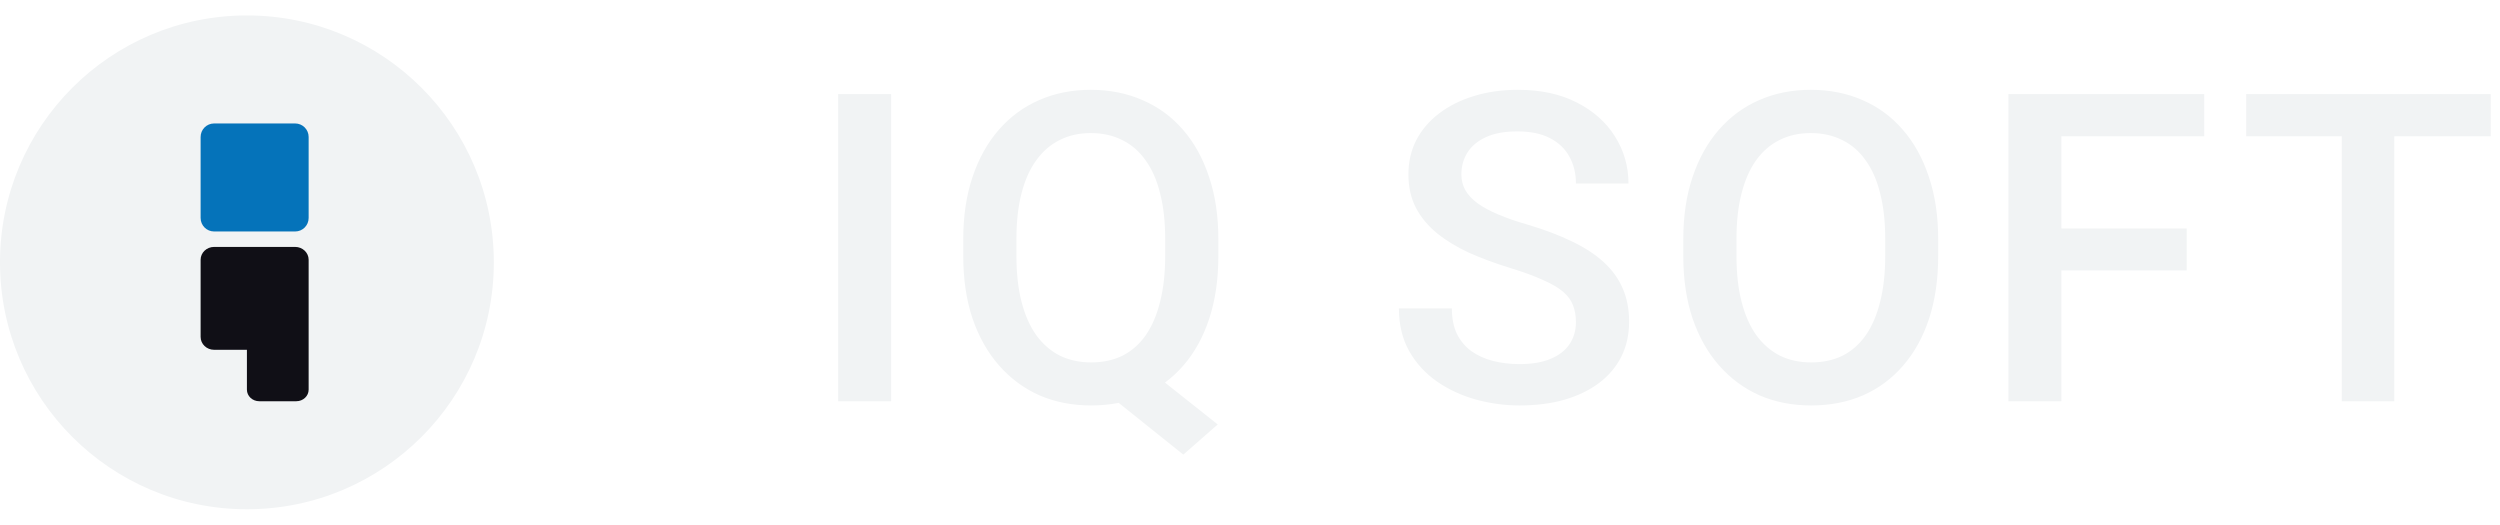
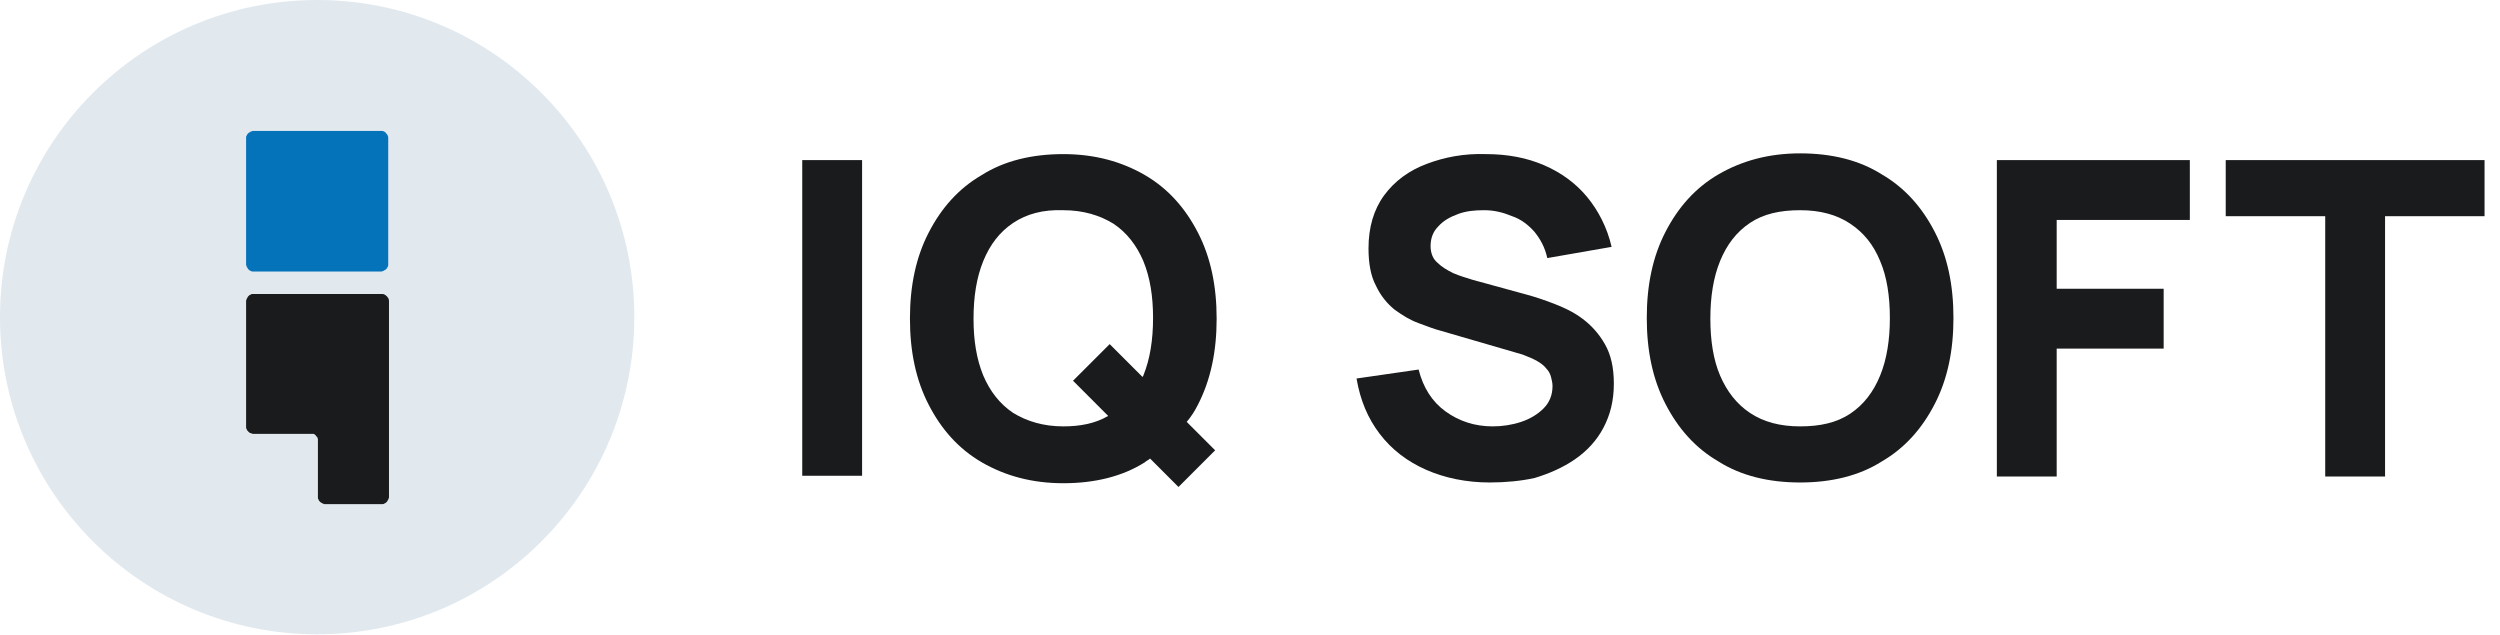
- <svg xmlns="http://www.w3.org/2000/svg" width="162" height="34" viewBox="0 0 162 34" fill="none">
-   <path d="M16 33C24.837 33 32 25.837 32 17C32 8.163 24.837 1 16 1C7.163 1 0 8.163 0 17C0 25.837 7.163 33 16 33Z" fill="#F1F3F4" />
-   <path d="M19.125 8H13.875C13.392 8 13 8.392 13 8.875V14.125C13 14.608 13.392 15 13.875 15H19.125C19.608 15 20 14.608 20 14.125V8.875C20 8.392 19.608 8 19.125 8Z" fill="#0573BA" />
-   <path fill-rule="evenodd" clip-rule="evenodd" d="M13.875 16H19.125C19.608 16 20 16.373 20 16.833V20.75V21.833V25.25C20 25.664 19.642 26 19.2 26H16.8C16.358 26 16 25.664 16 25.25V22.667H13.875C13.392 22.667 13 22.294 13 21.833V16.833C13 16.373 13.392 16 13.875 16Z" fill="#100F16" />
-   <path d="M57.745 6.094V26H54.313V6.094H57.745ZM73.671 23.348L78.908 27.504L76.679 29.459L71.539 25.344L73.671 23.348ZM78.949 15.5V16.594C78.949 18.098 78.753 19.447 78.361 20.641C77.969 21.835 77.409 22.851 76.679 23.689C75.95 24.528 75.08 25.171 74.068 25.617C73.056 26.055 71.935 26.273 70.705 26.273C69.483 26.273 68.367 26.055 67.355 25.617C66.353 25.171 65.482 24.528 64.744 23.689C64.005 22.851 63.431 21.835 63.021 20.641C62.62 19.447 62.419 18.098 62.419 16.594V15.5C62.419 13.996 62.62 12.652 63.021 11.467C63.422 10.273 63.987 9.257 64.716 8.418C65.455 7.57 66.325 6.928 67.328 6.49C68.34 6.044 69.456 5.82 70.677 5.82C71.908 5.82 73.029 6.044 74.041 6.49C75.061 6.928 75.936 7.57 76.666 8.418C77.395 9.257 77.955 10.273 78.347 11.467C78.748 12.652 78.949 13.996 78.949 15.5ZM75.504 16.594V15.473C75.504 14.361 75.394 13.381 75.175 12.533C74.966 11.676 74.651 10.961 74.232 10.387C73.822 9.803 73.316 9.366 72.715 9.074C72.122 8.773 71.443 8.623 70.677 8.623C69.93 8.623 69.26 8.773 68.668 9.074C68.075 9.366 67.569 9.803 67.15 10.387C66.731 10.961 66.412 11.676 66.193 12.533C65.974 13.381 65.865 14.361 65.865 15.473V16.594C65.865 17.706 65.974 18.69 66.193 19.547C66.412 20.404 66.731 21.128 67.15 21.721C67.578 22.304 68.089 22.746 68.681 23.047C69.283 23.338 69.957 23.484 70.705 23.484C71.47 23.484 72.149 23.338 72.742 23.047C73.334 22.746 73.835 22.304 74.246 21.721C74.656 21.128 74.966 20.404 75.175 19.547C75.394 18.69 75.504 17.706 75.504 16.594ZM102.12 20.873C102.12 20.463 102.057 20.098 101.929 19.779C101.811 19.46 101.596 19.169 101.286 18.904C100.977 18.64 100.539 18.385 99.974 18.139C99.418 17.884 98.707 17.624 97.841 17.359C96.893 17.068 96.018 16.744 95.216 16.389C94.423 16.024 93.731 15.605 93.138 15.131C92.546 14.648 92.085 14.096 91.757 13.477C91.429 12.848 91.265 12.123 91.265 11.303C91.265 10.492 91.434 9.753 91.771 9.088C92.117 8.423 92.605 7.848 93.234 7.365C93.872 6.873 94.624 6.495 95.49 6.23C96.356 5.957 97.312 5.82 98.361 5.82C99.837 5.82 101.109 6.094 102.175 6.641C103.251 7.188 104.076 7.921 104.65 8.842C105.233 9.762 105.525 10.779 105.525 11.891H102.12C102.12 11.234 101.979 10.656 101.697 10.154C101.423 9.644 101.004 9.243 100.439 8.951C99.883 8.66 99.177 8.514 98.32 8.514C97.508 8.514 96.834 8.637 96.296 8.883C95.758 9.129 95.357 9.462 95.093 9.881C94.829 10.3 94.697 10.774 94.697 11.303C94.697 11.676 94.783 12.018 94.956 12.328C95.13 12.629 95.394 12.912 95.749 13.176C96.105 13.431 96.552 13.672 97.089 13.9C97.627 14.128 98.26 14.347 98.99 14.557C100.092 14.885 101.054 15.249 101.874 15.65C102.695 16.042 103.378 16.489 103.925 16.99C104.472 17.491 104.882 18.061 105.156 18.699C105.429 19.328 105.566 20.044 105.566 20.846C105.566 21.684 105.397 22.441 105.06 23.115C104.723 23.781 104.24 24.35 103.611 24.824C102.991 25.289 102.244 25.649 101.369 25.904C100.503 26.15 99.537 26.273 98.47 26.273C97.513 26.273 96.57 26.146 95.64 25.891C94.719 25.635 93.881 25.248 93.124 24.729C92.368 24.2 91.766 23.544 91.32 22.76C90.873 21.967 90.65 21.042 90.65 19.984H94.081C94.081 20.631 94.191 21.183 94.409 21.639C94.637 22.094 94.952 22.468 95.353 22.76C95.754 23.042 96.219 23.252 96.747 23.389C97.285 23.525 97.859 23.594 98.47 23.594C99.272 23.594 99.942 23.48 100.48 23.252C101.027 23.024 101.437 22.705 101.71 22.295C101.984 21.885 102.12 21.411 102.12 20.873ZM125.594 15.5V16.594C125.594 18.098 125.398 19.447 125.006 20.641C124.614 21.835 124.054 22.851 123.324 23.689C122.604 24.528 121.739 25.171 120.727 25.617C119.715 26.055 118.594 26.273 117.364 26.273C116.142 26.273 115.026 26.055 114.014 25.617C113.011 25.171 112.141 24.528 111.403 23.689C110.664 22.851 110.09 21.835 109.68 20.641C109.279 19.447 109.078 18.098 109.078 16.594V15.5C109.078 13.996 109.279 12.652 109.68 11.467C110.081 10.273 110.646 9.257 111.375 8.418C112.114 7.57 112.984 6.928 113.987 6.49C114.998 6.044 116.115 5.82 117.336 5.82C118.567 5.82 119.688 6.044 120.699 6.49C121.711 6.928 122.582 7.57 123.311 8.418C124.04 9.257 124.6 10.273 124.992 11.467C125.393 12.652 125.594 13.996 125.594 15.5ZM122.162 16.594V15.473C122.162 14.361 122.053 13.381 121.834 12.533C121.625 11.676 121.31 10.961 120.891 10.387C120.481 9.803 119.975 9.366 119.373 9.074C118.772 8.773 118.093 8.623 117.336 8.623C116.58 8.623 115.905 8.773 115.313 9.074C114.72 9.366 114.214 9.803 113.795 10.387C113.385 10.961 113.071 11.676 112.852 12.533C112.633 13.381 112.524 14.361 112.524 15.473V16.594C112.524 17.706 112.633 18.69 112.852 19.547C113.071 20.404 113.39 21.128 113.809 21.721C114.237 22.304 114.748 22.746 115.34 23.047C115.933 23.338 116.607 23.484 117.364 23.484C118.129 23.484 118.808 23.338 119.401 23.047C119.993 22.746 120.494 22.304 120.905 21.721C121.315 21.128 121.625 20.404 121.834 19.547C122.053 18.69 122.162 17.706 122.162 16.594ZM133.577 6.094V26H130.146V6.094H133.577ZM141.698 14.803V17.523H132.702V14.803H141.698ZM142.833 6.094V8.828H132.702V6.094H142.833ZM155.15 6.094V26H151.746V6.094H155.15ZM161.398 6.094V8.828H145.553V6.094H161.398Z" fill="#F1F3F4" />
+ <svg xmlns="http://www.w3.org/2000/svg" width="134" height="34" viewBox="0 0 134 34" fill="none">
+   <path d="M43 25.501V8.581H46.208V25.501H43Z" fill="#1A1B1C" />
+   <path d="M64.21 21.691C64.891 20.368 65.212 18.845 65.212 17.081C65.212 15.316 64.891 13.793 64.21 12.47C63.528 11.147 62.606 10.104 61.363 9.382C60.12 8.661 58.677 8.26 56.993 8.26C55.309 8.26 53.825 8.621 52.623 9.382C51.38 10.104 50.457 11.147 49.776 12.47C49.094 13.793 48.773 15.316 48.773 17.081C48.773 18.845 49.094 20.368 49.776 21.691C50.457 23.015 51.38 24.057 52.623 24.779C53.865 25.5 55.309 25.901 56.993 25.901C58.677 25.901 60.16 25.54 61.363 24.779C61.443 24.698 61.563 24.658 61.644 24.578L63.167 26.102L65.132 24.137L63.608 22.613C63.849 22.333 64.049 22.012 64.21 21.691ZM56.993 22.854C55.91 22.854 55.028 22.573 54.306 22.132C53.585 21.651 53.063 20.97 52.703 20.128C52.342 19.246 52.181 18.243 52.181 17.081C52.181 15.918 52.342 14.875 52.703 13.993C53.063 13.111 53.585 12.43 54.306 11.948C55.028 11.467 55.91 11.227 56.993 11.267C58.075 11.267 58.957 11.547 59.679 11.989C60.401 12.47 60.922 13.151 61.283 13.993C61.644 14.875 61.804 15.878 61.804 17.04C61.804 18.203 61.644 19.246 61.283 20.128C61.283 20.168 61.243 20.168 61.243 20.208L59.479 18.444L57.514 20.408L59.398 22.293C58.717 22.694 57.915 22.854 56.993 22.854Z" fill="#1A1B1C" />
+   <path d="M79.847 25.861C78.604 25.861 77.441 25.621 76.439 25.18C75.436 24.739 74.594 24.097 73.953 23.255C73.311 22.413 72.91 21.451 72.71 20.288L76.038 19.807C76.278 20.769 76.76 21.531 77.481 22.052C78.203 22.574 79.045 22.854 80.007 22.854C80.528 22.854 81.05 22.774 81.531 22.614C82.012 22.453 82.413 22.213 82.734 21.892C83.054 21.571 83.215 21.17 83.215 20.689C83.215 20.529 83.175 20.368 83.135 20.208C83.094 20.048 83.014 19.887 82.894 19.767C82.774 19.607 82.613 19.486 82.413 19.366C82.212 19.246 81.932 19.125 81.611 19.005L77.201 17.722C76.88 17.642 76.479 17.482 76.038 17.321C75.597 17.161 75.196 16.92 74.755 16.6C74.354 16.279 73.993 15.838 73.752 15.316C73.472 14.795 73.352 14.114 73.352 13.312C73.352 12.189 73.632 11.227 74.194 10.465C74.755 9.703 75.517 9.142 76.479 8.781C77.441 8.42 78.484 8.22 79.646 8.26C80.809 8.26 81.852 8.46 82.774 8.861C83.696 9.262 84.458 9.824 85.059 10.545C85.66 11.267 86.142 12.189 86.382 13.232L82.934 13.833C82.814 13.272 82.573 12.831 82.252 12.43C81.932 12.069 81.531 11.748 81.05 11.588C80.569 11.387 80.087 11.267 79.566 11.267C79.045 11.267 78.604 11.307 78.163 11.467C77.722 11.628 77.361 11.828 77.08 12.149C76.8 12.43 76.679 12.791 76.679 13.191C76.679 13.552 76.8 13.873 77.04 14.074C77.281 14.314 77.561 14.475 77.882 14.635C78.243 14.795 78.564 14.876 78.925 14.996L81.852 15.798C82.293 15.918 82.774 16.078 83.295 16.279C83.816 16.479 84.337 16.72 84.818 17.081C85.3 17.442 85.701 17.883 86.021 18.444C86.342 19.005 86.502 19.687 86.502 20.569C86.502 21.491 86.302 22.253 85.941 22.934C85.58 23.616 85.059 24.177 84.418 24.618C83.776 25.059 83.054 25.38 82.252 25.621C81.531 25.781 80.689 25.861 79.847 25.861Z" fill="#1A1B1C" />
+   <path d="M96.486 25.861C94.802 25.861 93.319 25.5 92.116 24.739C90.873 24.017 89.951 22.974 89.269 21.651C88.587 20.328 88.267 18.805 88.267 17.041C88.267 15.276 88.587 13.753 89.269 12.43C89.951 11.107 90.873 10.064 92.116 9.342C93.359 8.621 94.802 8.22 96.486 8.22C98.17 8.22 99.653 8.581 100.856 9.342C102.099 10.064 103.021 11.107 103.703 12.43C104.385 13.753 104.705 15.276 104.705 17.041C104.705 18.805 104.385 20.328 103.703 21.651C103.021 22.974 102.099 24.017 100.856 24.739C99.653 25.5 98.17 25.861 96.486 25.861ZM96.486 22.854C97.569 22.854 98.451 22.654 99.172 22.173C99.894 21.691 100.415 21.01 100.776 20.128C101.137 19.246 101.297 18.203 101.297 17.041C101.297 15.878 101.137 14.835 100.776 13.993C100.415 13.111 99.894 12.47 99.172 11.989C98.451 11.508 97.569 11.267 96.486 11.267C95.403 11.267 94.521 11.467 93.8 11.948C93.078 12.43 92.557 13.111 92.196 13.993C91.835 14.875 91.675 15.918 91.675 17.081C91.675 18.243 91.835 19.286 92.196 20.128C92.557 20.97 93.078 21.651 93.8 22.133C94.521 22.614 95.403 22.854 96.486 22.854Z" fill="#1A1B1C" />
+   <path d="M107.031 25.501V8.581H117.375V11.789H110.238V15.477H115.972V18.685H110.238V25.541H107.031V25.501Z" fill="#1A1B1C" />
+   <path d="M124.632 25.501V11.588H119.299V8.581H133.172V11.588H127.839V25.541H124.632V25.501Z" fill="#1A1B1C" />
+   <path d="M17 34C26.389 34 34 26.389 34 17C34 7.611 26.389 0 17 0C7.611 0 0 7.611 0 17C0 26.389 7.611 34 17 34Z" fill="#E1E9EF" />
+   <path d="M20.809 14.194C20.809 14.234 20.809 14.274 20.769 14.314C20.769 14.354 20.729 14.394 20.689 14.434C20.648 14.474 20.608 14.474 20.568 14.514C20.528 14.514 20.488 14.554 20.448 14.554H13.552C13.512 14.554 13.472 14.554 13.431 14.514C13.391 14.514 13.351 14.474 13.311 14.434C13.271 14.394 13.271 14.354 13.231 14.314C13.231 14.274 13.191 14.234 13.191 14.194V7.377C13.191 7.337 13.191 7.297 13.231 7.257C13.231 7.217 13.271 7.177 13.311 7.137C13.351 7.097 13.391 7.097 13.431 7.057C13.472 7.057 13.512 7.017 13.552 7.017H20.448C20.528 7.017 20.648 7.057 20.689 7.137C20.769 7.217 20.809 7.297 20.809 7.377V14.194Z" fill="#0573BA" />
+   <path d="M20.488 15.757H13.552C13.512 15.757 13.472 15.757 13.431 15.797C13.391 15.797 13.351 15.837 13.311 15.877C13.271 15.917 13.271 15.957 13.231 15.997C13.231 16.038 13.191 16.078 13.191 16.118V22.894C13.191 22.934 13.191 22.974 13.231 23.014C13.231 23.054 13.271 23.094 13.311 23.134C13.351 23.174 13.391 23.214 13.431 23.214C13.472 23.214 13.512 23.255 13.552 23.255H16.679C16.719 23.255 16.759 23.255 16.799 23.255C16.84 23.255 16.88 23.295 16.92 23.335C16.96 23.375 16.96 23.415 17 23.415C17 23.455 17.04 23.495 17.04 23.535V23.575V26.663C17.04 26.703 17.04 26.743 17.08 26.783C17.08 26.823 17.12 26.863 17.16 26.903C17.2 26.943 17.24 26.943 17.28 26.983C17.321 26.983 17.361 27.023 17.401 27.023H20.488C20.528 27.023 20.568 27.023 20.608 26.983C20.648 26.983 20.689 26.943 20.729 26.903C20.769 26.863 20.769 26.823 20.809 26.783C20.809 26.743 20.849 26.703 20.849 26.663V16.118C20.849 16.038 20.809 15.957 20.729 15.877C20.648 15.797 20.568 15.757 20.488 15.757Z" fill="#1A1B1C" />
</svg>
